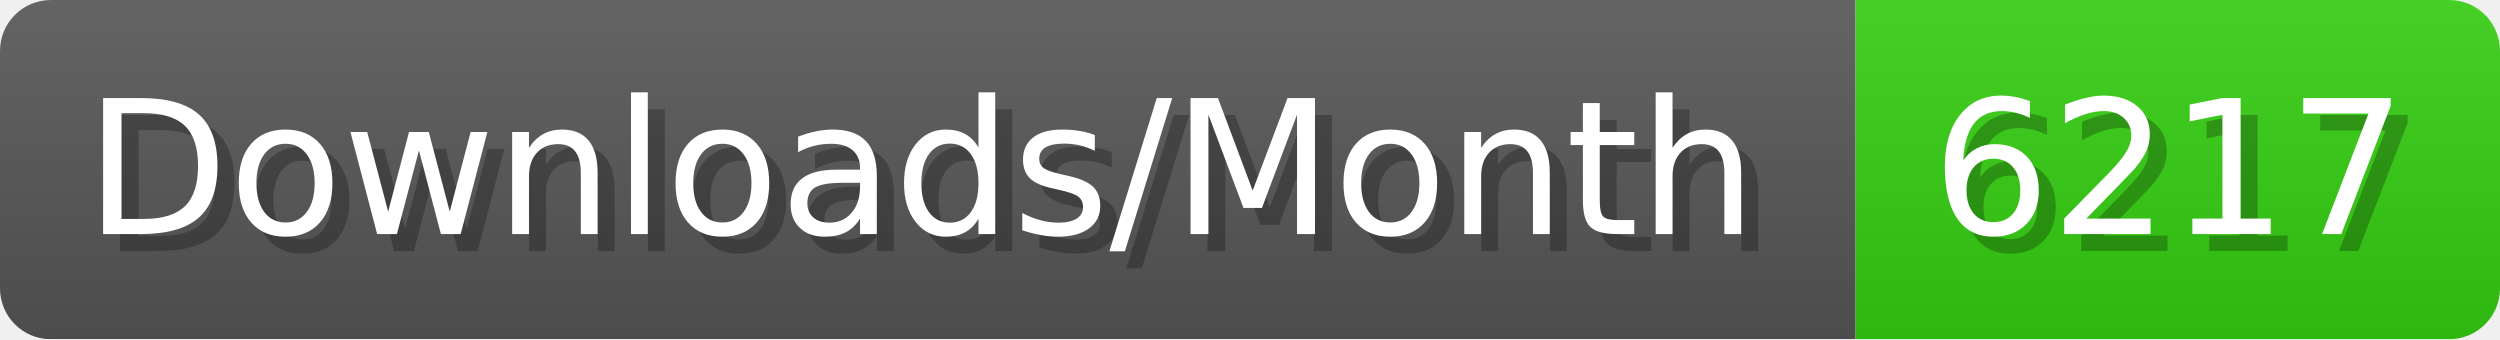
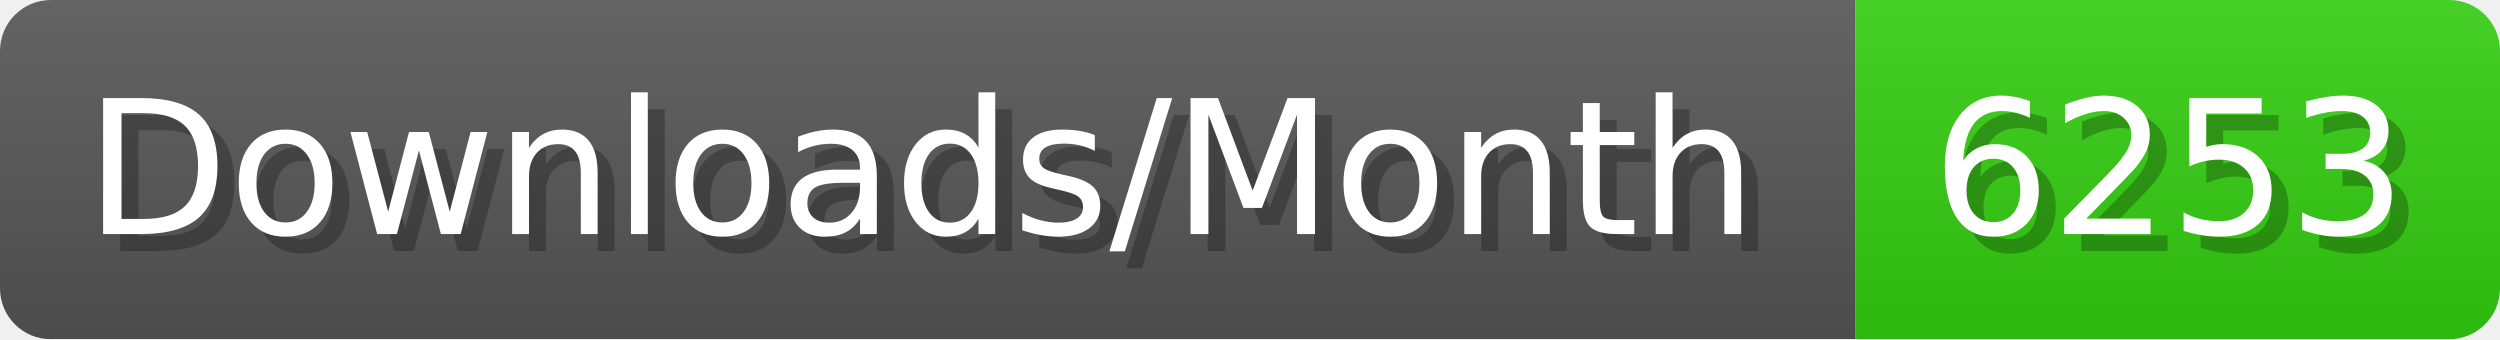
- <svg xmlns="http://www.w3.org/2000/svg" width="147.4" height="20" viewBox="0 0 1474 200" role="img" aria-label="Downloads/Month: 6217">
+ <svg xmlns="http://www.w3.org/2000/svg" width="147.4" height="20" viewBox="0 0 1474 200" role="img" aria-label="Downloads/Month: 6253">
  <linearGradient id="YlXUI" x2="0" y2="100%">
    <stop offset="0" stop-opacity=".1" stop-color="#EEE" />
    <stop offset="1" stop-opacity=".1" />
  </linearGradient>
  <mask id="JHhop">
    <rect width="1474" height="200" rx="30" fill="#FFF" />
  </mask>
  <g mask="url(#JHhop)">
    <rect width="1094" height="200" fill="#555" />
    <rect width="380" height="200" fill="#3C1" x="1094" />
    <rect width="1474" height="200" fill="url(#YlXUI)" />
  </g>
  <g aria-hidden="true" fill="#fff" text-anchor="start" font-family="Verdana,DejaVu Sans,sans-serif" font-size="110">
    <text x="60" y="148" textLength="994" fill="#000" opacity="0.25">Downloads/Month</text>
    <text x="50" y="138" textLength="994">Downloads/Month</text>
-     <text x="1149" y="148" textLength="280" fill="#000" opacity="0.25">6217</text>
-     <text x="1139" y="138" textLength="280">6217</text>
+     <text x="1149" y="148" textLength="280" fill="#000" opacity="0.25">6253</text>
+     <text x="1139" y="138" textLength="280">6253</text>
  </g>
</svg>
